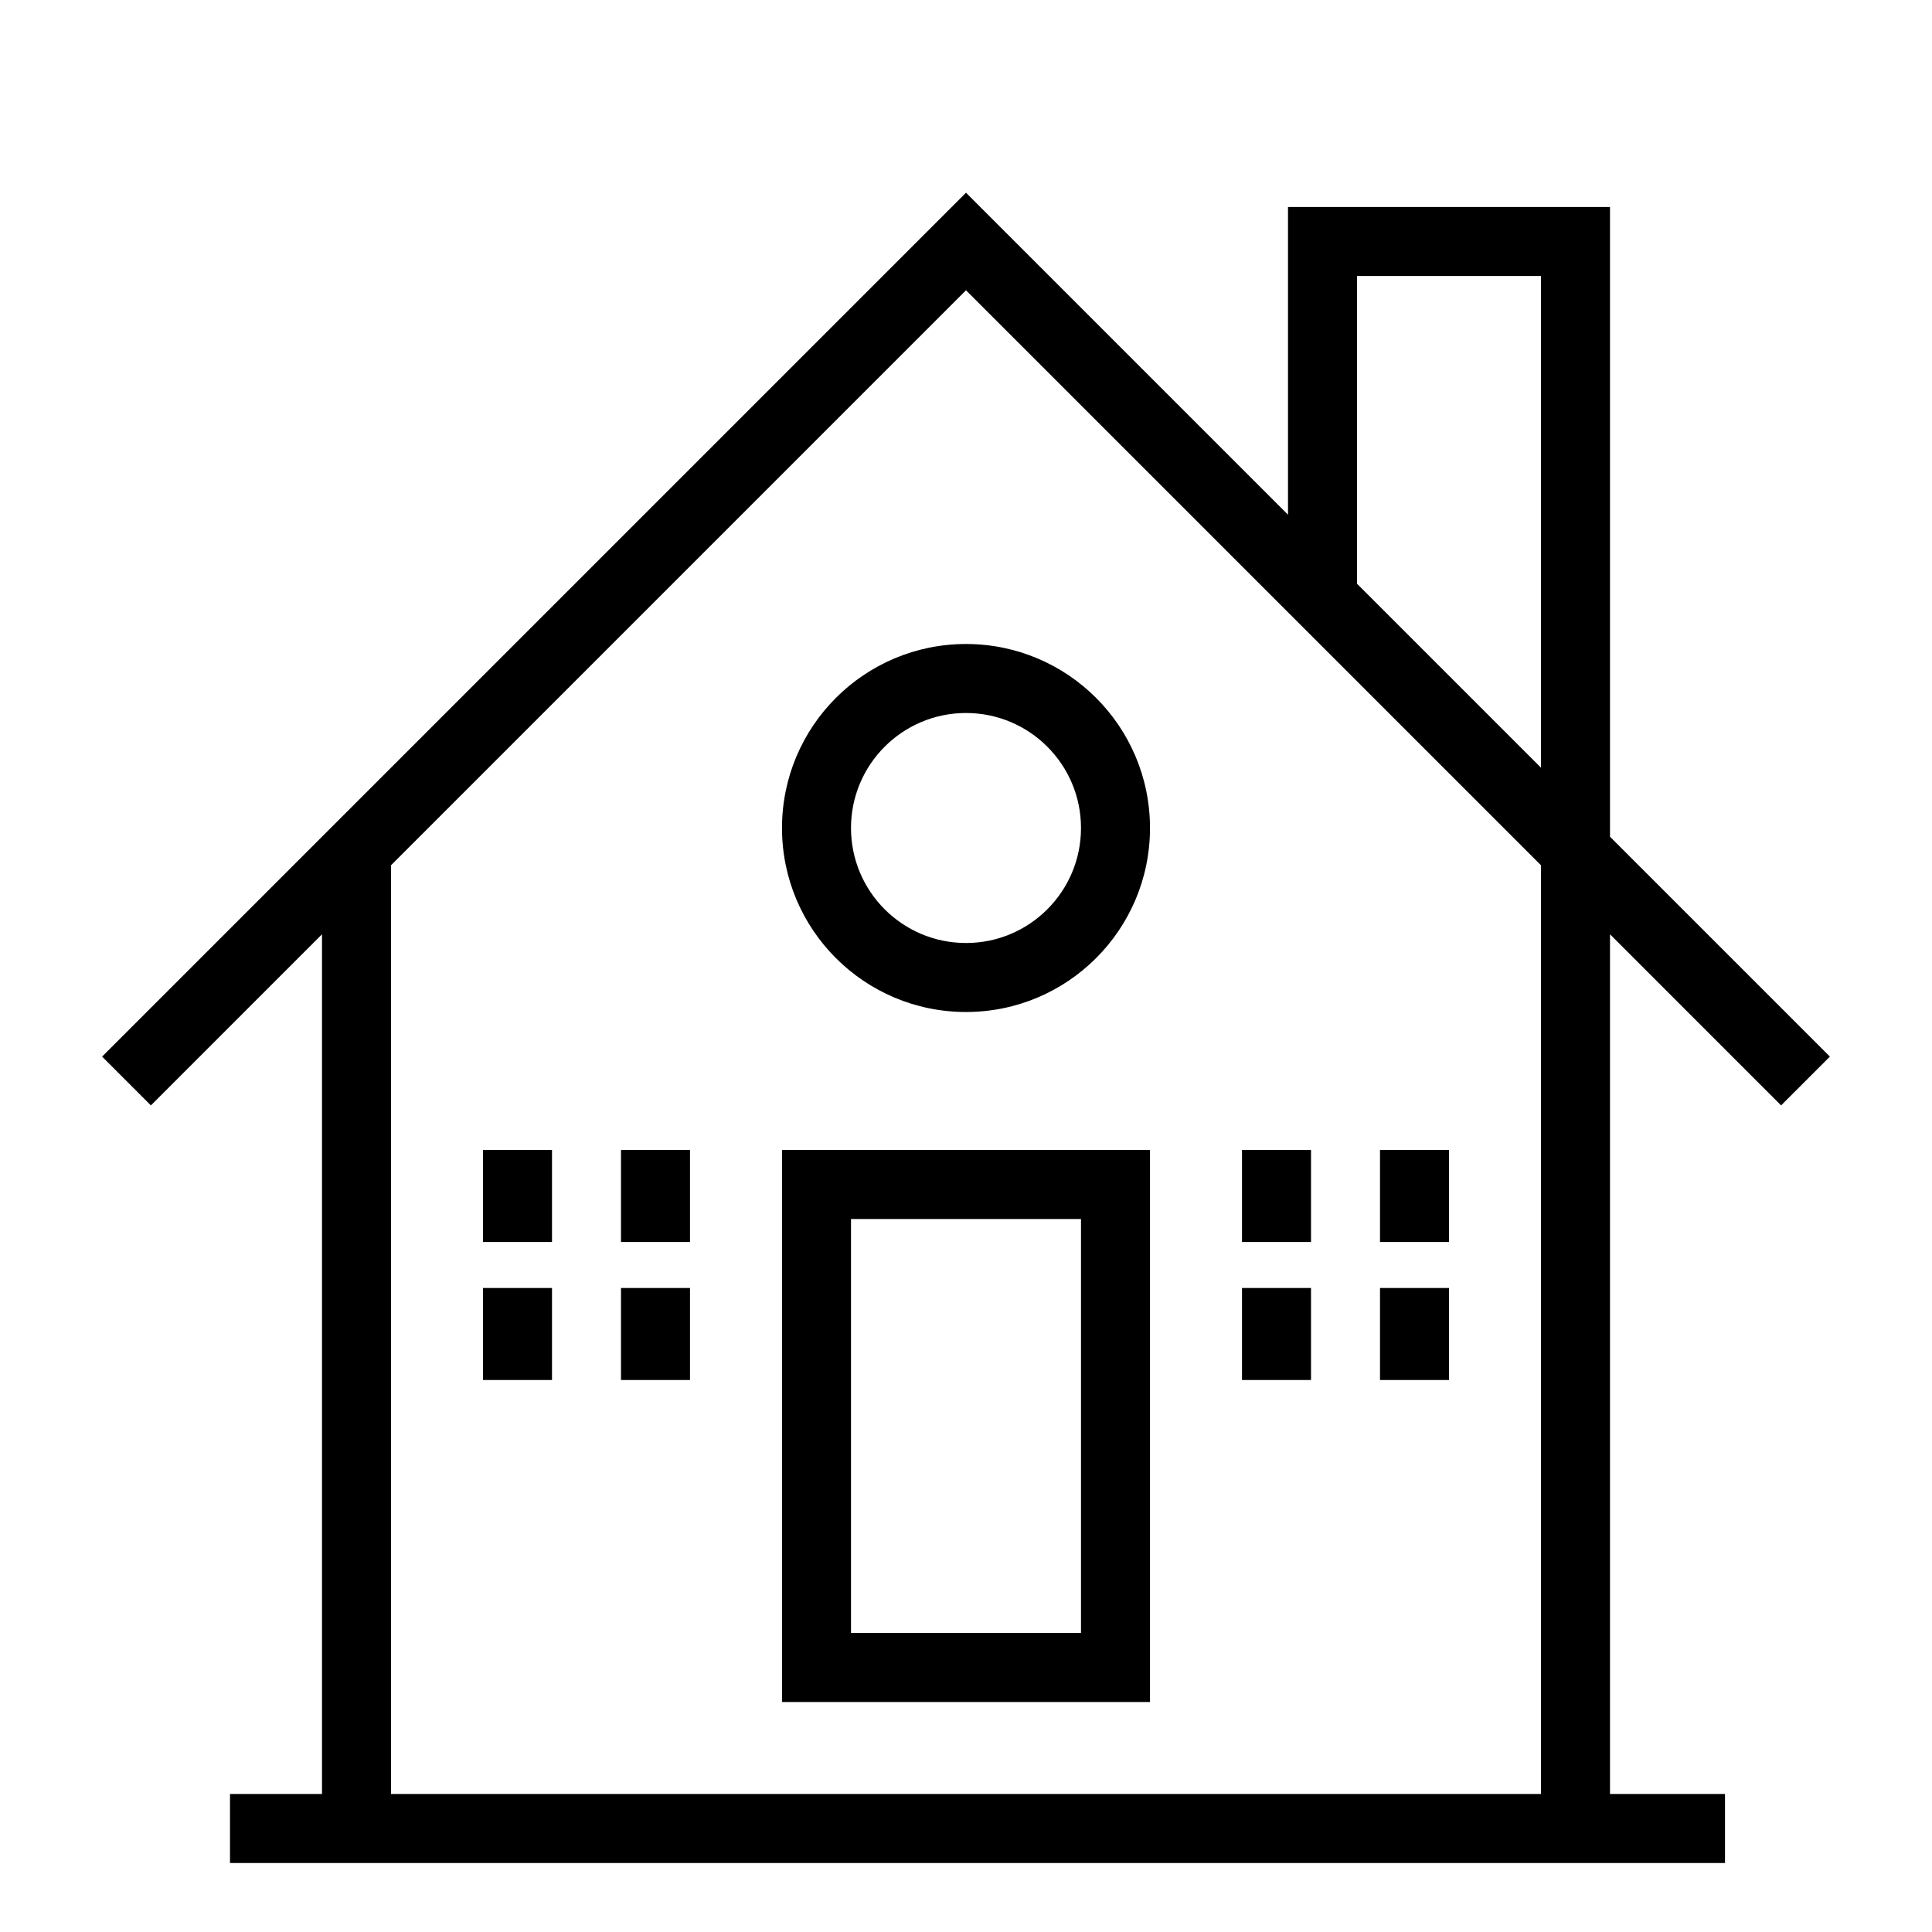
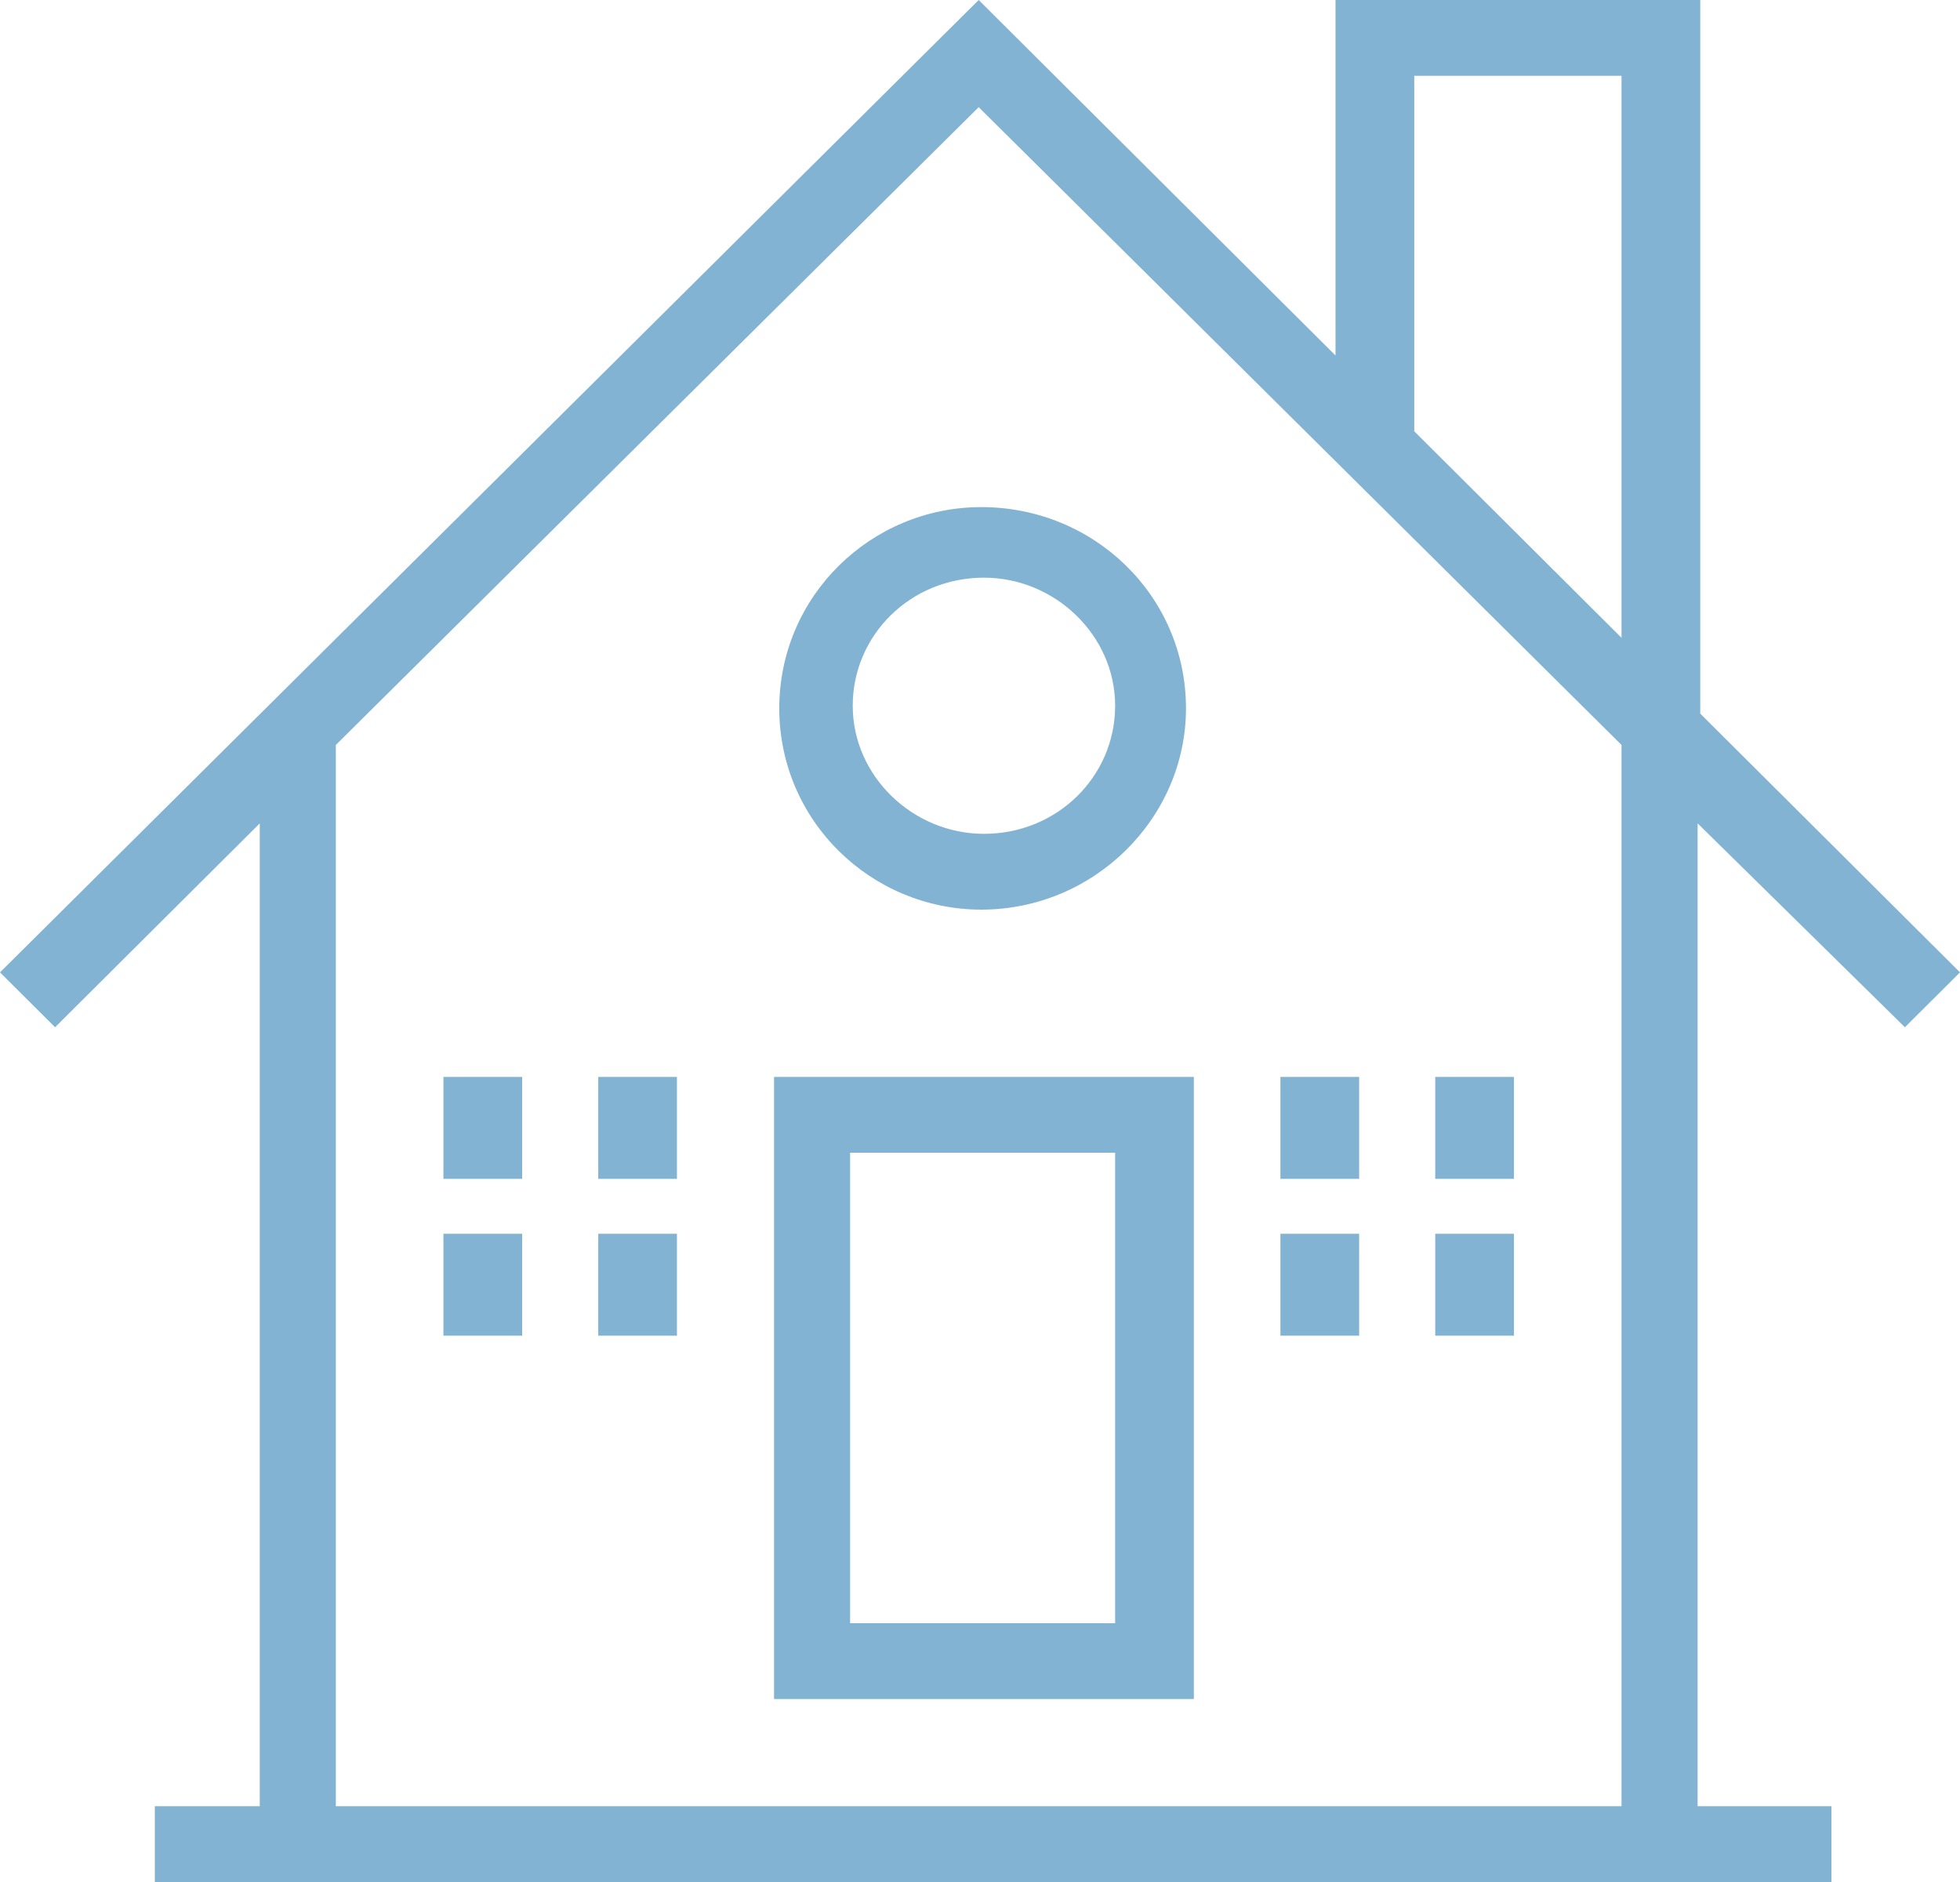
- <svg xmlns="http://www.w3.org/2000/svg" width="84" height="84" viewBox="0 0 84 84" fill="none">
-   <path fill-rule="evenodd" clip-rule="evenodd" d="M42 8.379L4.439 45.939L6.561 48.061L14 40.621V78H10V81H75V78H70V40.621L77.439 48.061L79.561 45.939L70 36.379V9H56V22.379L42 8.379ZM59 25.379L67 33.379V12H59V25.379ZM67 37.621L42 12.621L17 37.621V78H67V37.621ZM34 50V74H50V50H34ZM37 71V53H47V71H37ZM21 50H24V54H21V50ZM30 50H27V54H30V50ZM21 56H24V60H21V56ZM30 56H27V60H30V56ZM54 50H57V54H54V50ZM63 50H60V54H63V50ZM54 56H57V60H54V56ZM63 56H60V60H63V56ZM37 36C37 33.239 39.239 31 42 31C44.761 31 47 33.239 47 36C47 38.761 44.761 41 42 41C39.239 41 37 38.761 37 36ZM42 28C37.582 28 34 31.582 34 36C34 40.418 37.582 44 42 44C46.418 44 50 40.418 50 36C50 31.582 46.418 28 42 28Z" fill="black" />
+ <svg xmlns="http://www.w3.org/2000/svg" width="75" height="72" viewBox="0 0 75 72" fill="none">
+   <path d="M29.619 65H45.683V41.2H29.619V65ZM32.53 44.1H42.671V62.1H32.53V44.1Z" fill="#83B3D3" />
+   <path d="M72.892 39.3L75 37.2L65.06 27.3V0H51.104V13.6L37.45 0L0 37.2L2.108 39.3L9.94 31.5V69.1H5.924V72H70.08V69.1H64.96V31.5L72.892 39.3ZM62.048 69.1H12.851V28.5L37.45 4.1L62.048 28.5V69.1ZM62.048 24.4L54.117 16.5V2.9H62.048V24.4Z" fill="#83B3D3" />
+   <path d="M29.819 27.1C29.819 31.4 33.333 34.8 37.55 34.8C41.867 34.8 45.382 31.3 45.382 27.1C45.382 22.8 41.867 19.4 37.55 19.4C33.333 19.4 29.819 22.8 29.819 27.1ZM37.651 22.1C40.361 22.1 42.671 24.3 42.671 27C42.671 29.7 40.462 31.9 37.651 31.9C34.94 31.9 32.63 29.7 32.63 27C32.63 24.3 34.839 22.1 37.651 22.1Z" fill="#83B3D3" />
+   <path d="M19.98 41.2H16.968V45.1H19.98V41.2Z" fill="#83B3D3" />
+   <path d="M25.904 41.2H22.892V45.1H25.904V41.2Z" fill="#83B3D3" />
+   <path d="M19.98 47.2H16.968V51.1H19.98V47.2Z" fill="#83B3D3" />
+   <path d="M25.904 47.2H22.892V51.1H25.904V47.2Z" fill="#83B3D3" />
+   <path d="M52.008 41.2H48.996V45.1H52.008V41.2Z" fill="#83B3D3" />
+   <path d="M57.932 41.2H54.92V45.1H57.932V41.2Z" fill="#83B3D3" />
+   <path d="M52.008 47.2H48.996V51.1H52.008V47.2Z" fill="#83B3D3" />
+   <path d="M57.932 47.2H54.92V51.1H57.932V47.2Z" fill="#83B3D3" />
</svg>
